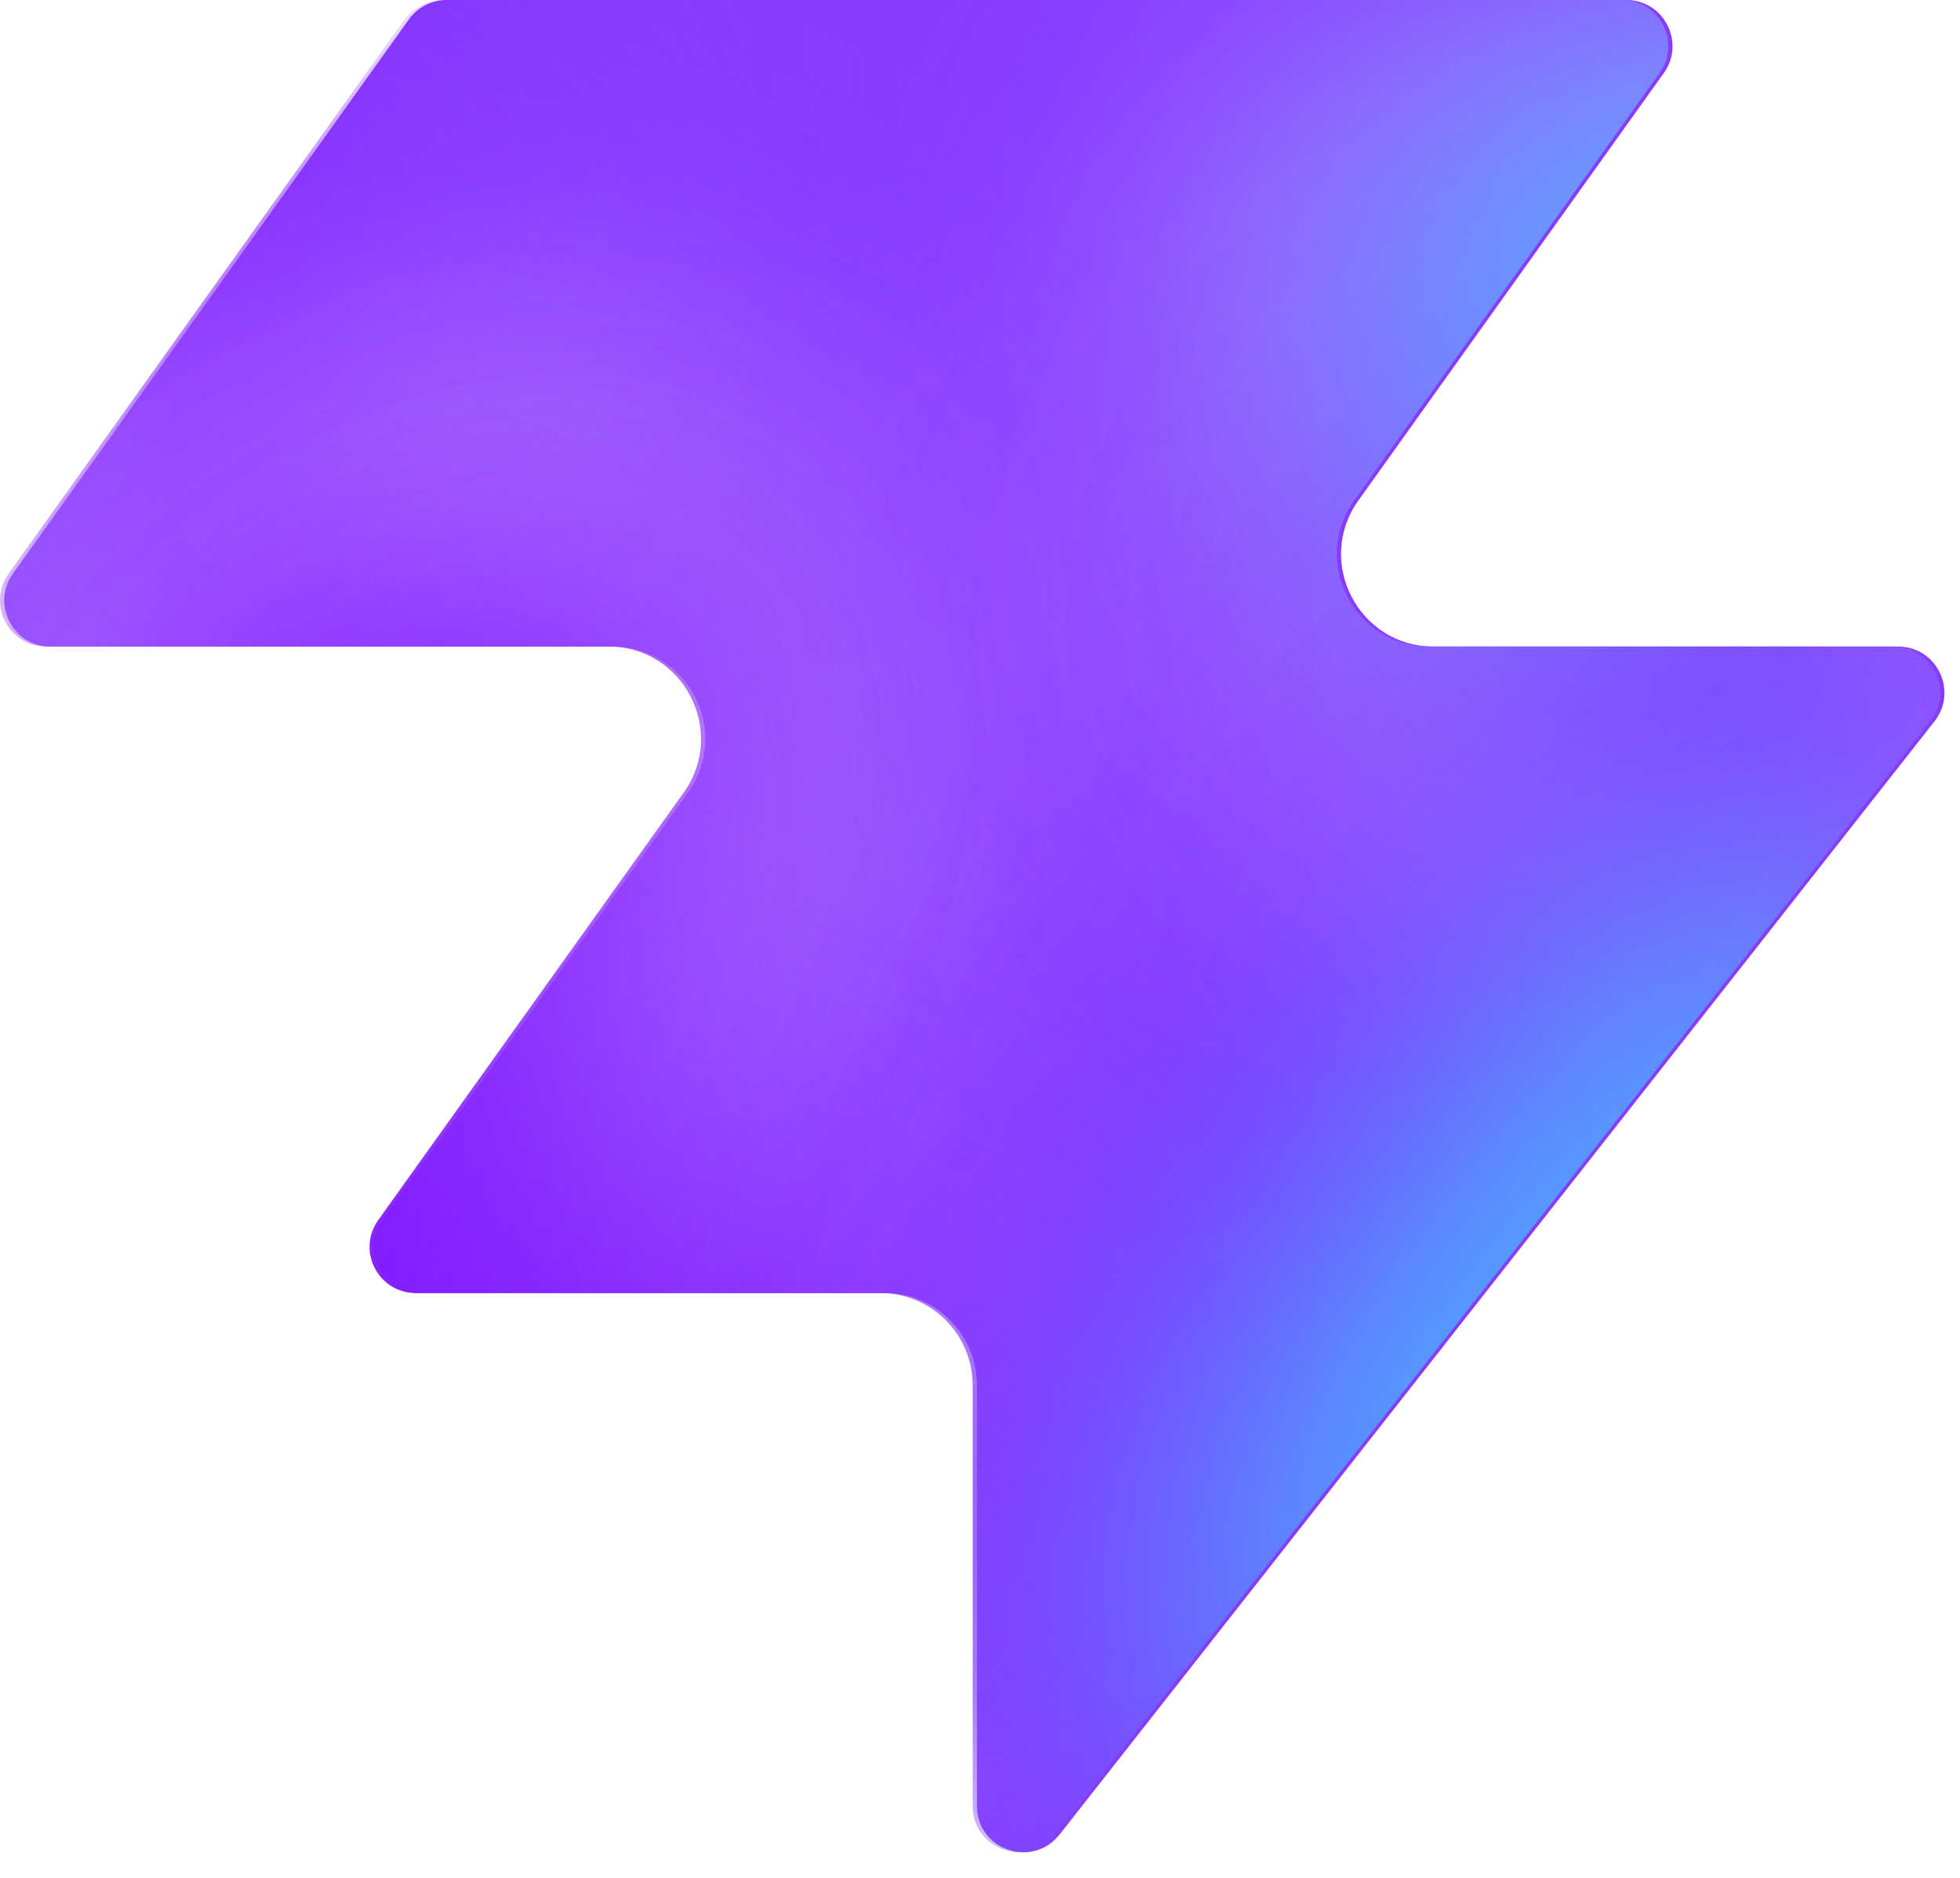
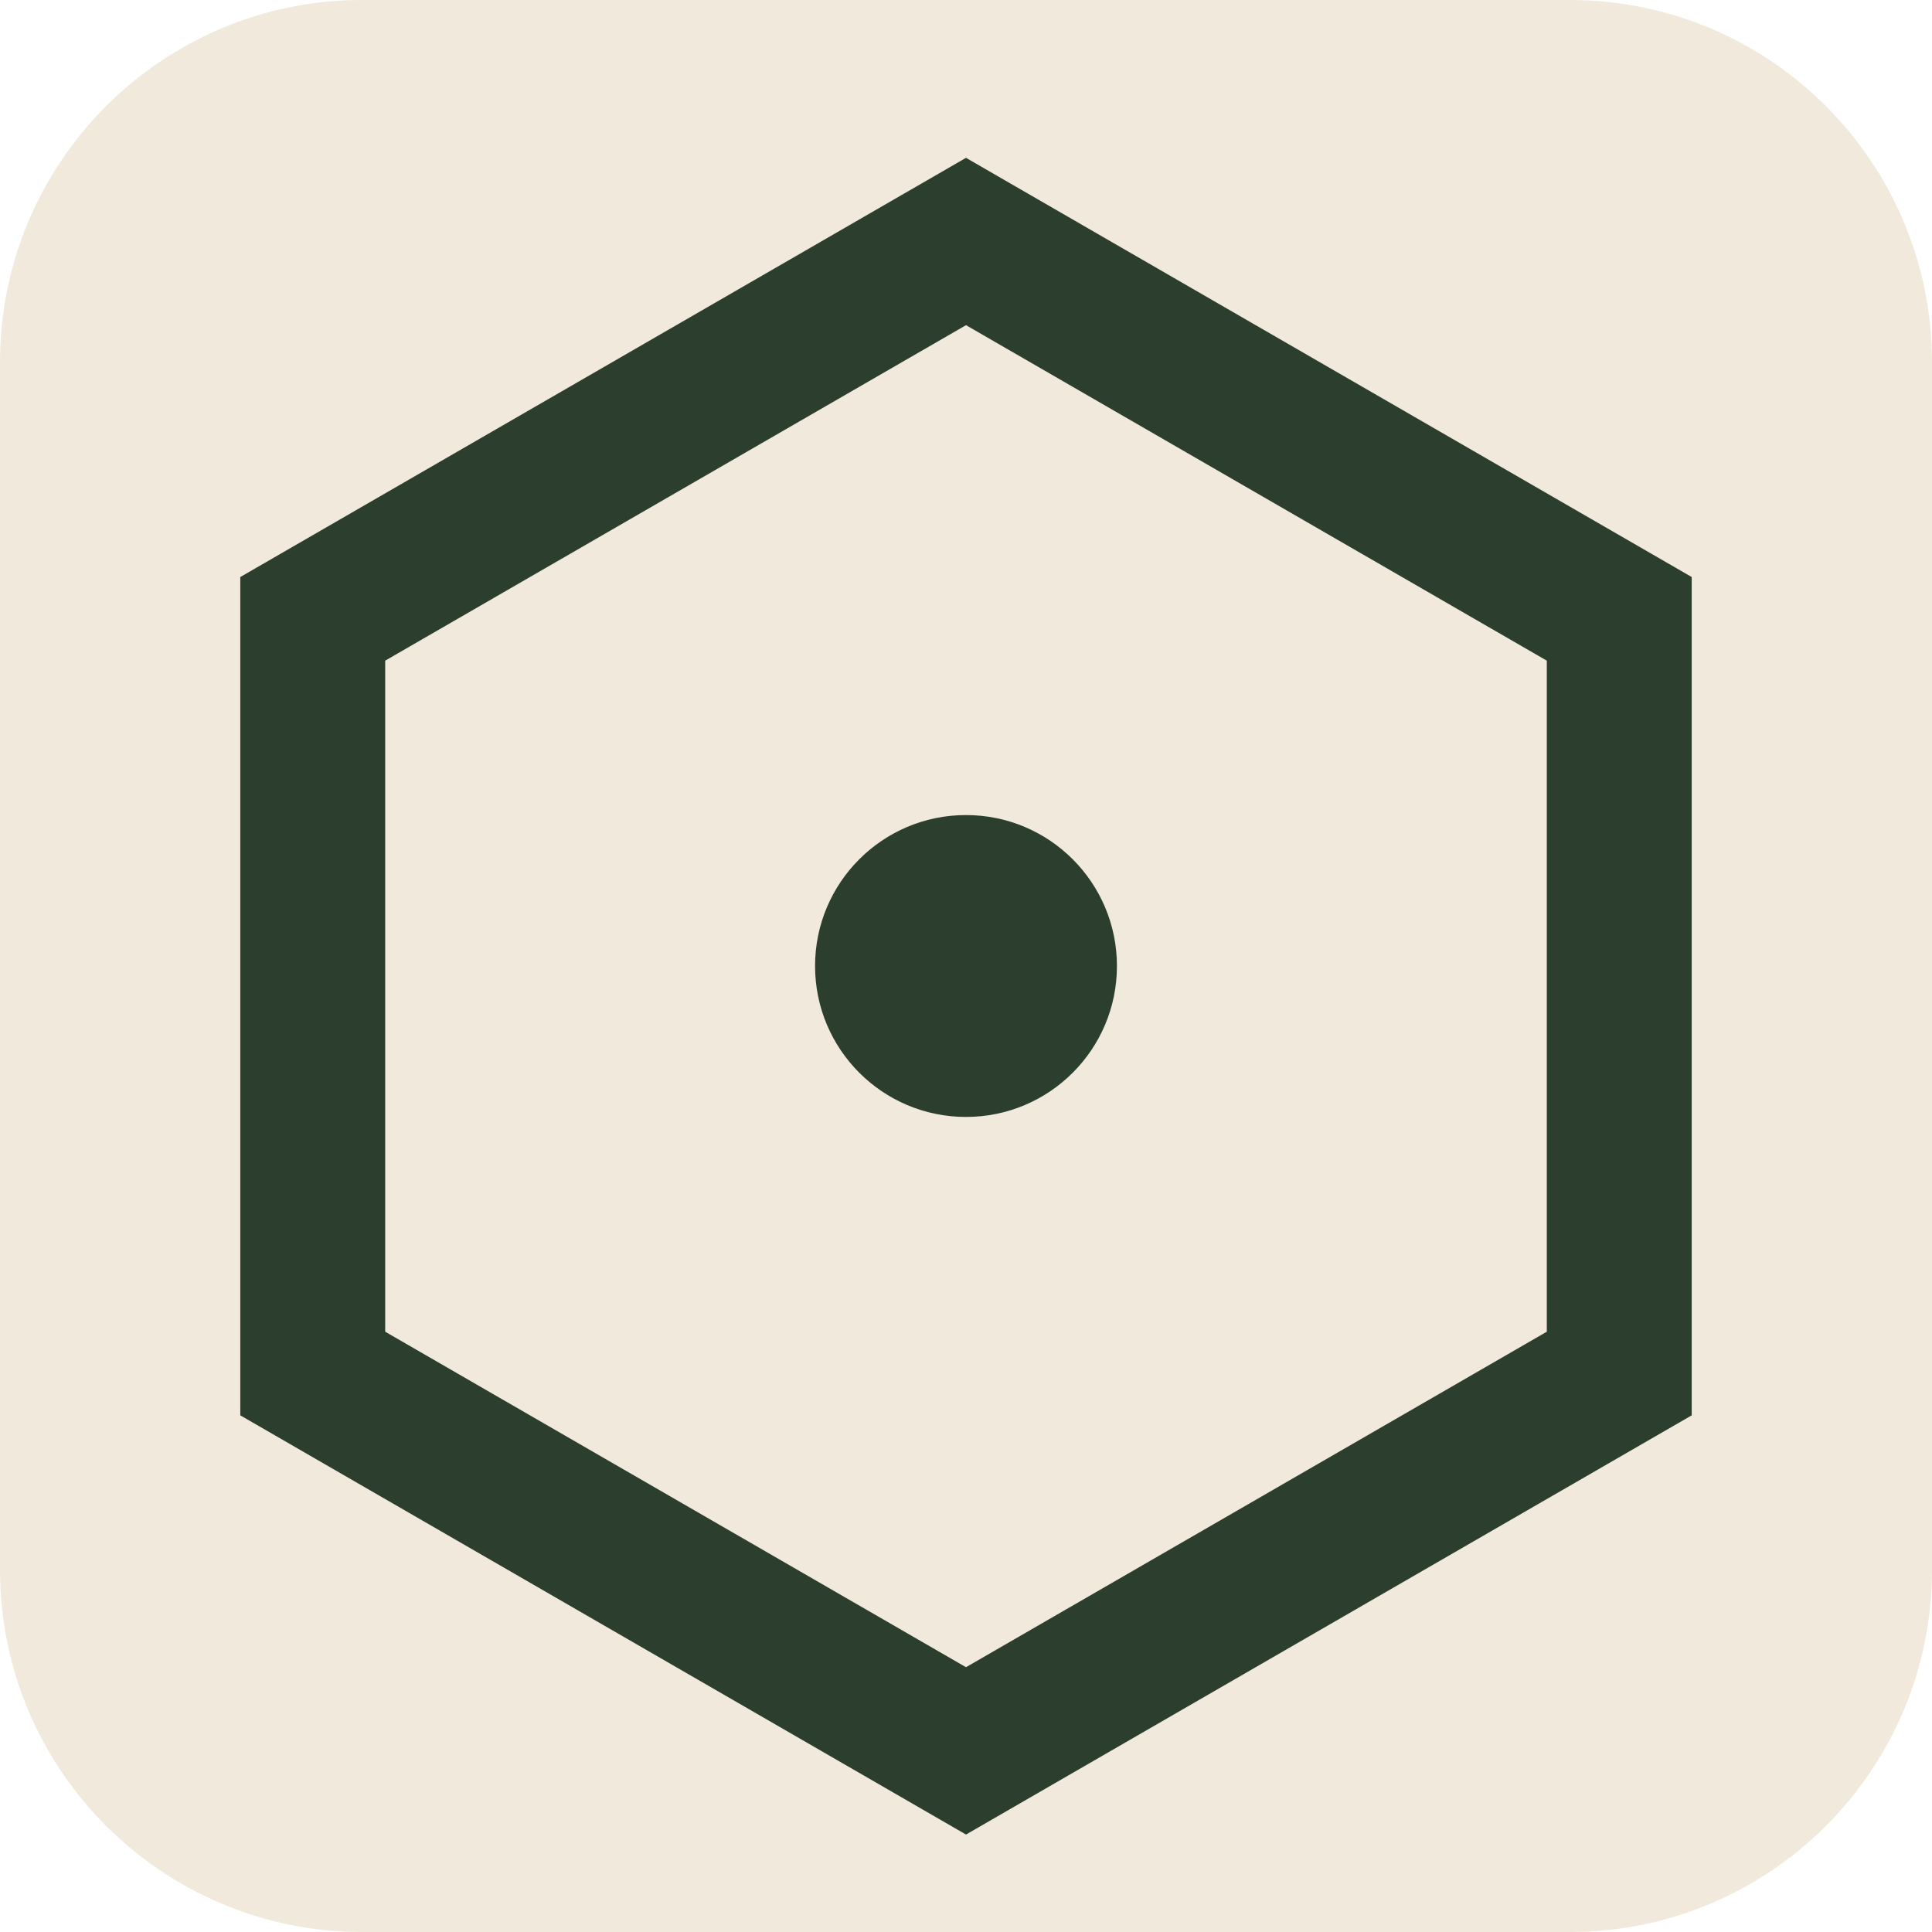
- <svg xmlns="http://www.w3.org/2000/svg" width="48" height="46" fill="none" viewBox="0 0 48 46">
-   <path fill="#863bff" d="M25.946 44.938c-.664.845-2.021.375-2.021-.698V33.937a2.26 2.26 0 0 0-2.262-2.262H10.287c-.92 0-1.456-1.04-.92-1.788l7.48-10.471c1.07-1.497 0-3.578-1.842-3.578H1.237c-.92 0-1.456-1.04-.92-1.788L10.013.474c.214-.297.556-.474.92-.474h28.894c.92 0 1.456 1.04.92 1.788l-7.48 10.471c-1.07 1.498 0 3.579 1.842 3.579h11.377c.943 0 1.473 1.088.89 1.83L25.947 44.94z" style="fill:#863bff;fill:color(display-p3 .525 .23 1);fill-opacity:1" />
-   <mask id="a" width="48" height="46" x="0" y="0" maskUnits="userSpaceOnUse" style="mask-type:alpha">
-     <path fill="#000" d="M25.842 44.938c-.664.844-2.021.375-2.021-.698V33.937a2.26 2.26 0 0 0-2.262-2.262H10.183c-.92 0-1.456-1.04-.92-1.788l7.48-10.471c1.07-1.498 0-3.579-1.842-3.579H1.133c-.92 0-1.456-1.04-.92-1.787L9.91.473c.214-.297.556-.474.92-.474h28.894c.92 0 1.456 1.04.92 1.788l-7.48 10.471c-1.07 1.498 0 3.578 1.842 3.578h11.377c.943 0 1.473 1.088.89 1.832L25.843 44.94z" style="fill:#000;fill-opacity:1" />
-   </mask>
-   <g mask="url(#a)">
-     <g filter="url(#b)">
-       <ellipse cx="5.508" cy="14.704" fill="#ede6ff" rx="5.508" ry="14.704" style="fill:#ede6ff;fill:color(display-p3 .927 .903 1);fill-opacity:1" transform="matrix(.00324 1 1 -.00324 -4.47 31.516)" />
-     </g>
-     <g filter="url(#c)">
-       <ellipse cx="10.399" cy="29.851" fill="#ede6ff" rx="10.399" ry="29.851" style="fill:#ede6ff;fill:color(display-p3 .927 .903 1);fill-opacity:1" transform="matrix(.00324 1 1 -.00324 -39.328 7.883)" />
-     </g>
-     <g filter="url(#d)">
-       <ellipse cx="5.508" cy="30.487" fill="#7e14ff" rx="5.508" ry="30.487" style="fill:#7e14ff;fill:color(display-p3 .492 .077 1);fill-opacity:1" transform="rotate(89.814 -25.913 -14.639)scale(1 -1)" />
-     </g>
-     <g filter="url(#e)">
-       <ellipse cx="5.508" cy="30.599" fill="#7e14ff" rx="5.508" ry="30.599" style="fill:#7e14ff;fill:color(display-p3 .492 .077 1);fill-opacity:1" transform="rotate(89.814 -32.644 -3.334)scale(1 -1)" />
-     </g>
-     <g filter="url(#f)">
-       <ellipse cx="5.508" cy="30.599" fill="#7e14ff" rx="5.508" ry="30.599" style="fill:#7e14ff;fill:color(display-p3 .492 .077 1);fill-opacity:1" transform="matrix(.00324 1 1 -.00324 -34.34 30.47)" />
-     </g>
-     <g filter="url(#g)">
-       <ellipse cx="14.072" cy="22.078" fill="#ede6ff" rx="14.072" ry="22.078" style="fill:#ede6ff;fill:color(display-p3 .927 .903 1);fill-opacity:1" transform="rotate(93.35 24.506 48.493)scale(-1 1)" />
-     </g>
-     <g filter="url(#h)">
-       <ellipse cx="3.47" cy="21.501" fill="#7e14ff" rx="3.47" ry="21.501" style="fill:#7e14ff;fill:color(display-p3 .492 .077 1);fill-opacity:1" transform="rotate(89.009 28.708 47.59)scale(-1 1)" />
-     </g>
-     <g filter="url(#i)">
-       <ellipse cx="3.47" cy="21.501" fill="#7e14ff" rx="3.47" ry="21.501" style="fill:#7e14ff;fill:color(display-p3 .492 .077 1);fill-opacity:1" transform="rotate(89.009 28.708 47.59)scale(-1 1)" />
-     </g>
-     <g filter="url(#j)">
-       <ellipse cx=".387" cy="8.972" fill="#7e14ff" rx="4.407" ry="29.108" style="fill:#7e14ff;fill:color(display-p3 .492 .077 1);fill-opacity:1" transform="rotate(39.51 .387 8.972)" />
-     </g>
-     <g filter="url(#k)">
-       <ellipse cx="47.523" cy="-6.092" fill="#7e14ff" rx="4.407" ry="29.108" style="fill:#7e14ff;fill:color(display-p3 .492 .077 1);fill-opacity:1" transform="rotate(37.892 47.523 -6.092)" />
-     </g>
-     <g filter="url(#l)">
-       <ellipse cx="41.412" cy="6.333" fill="#47bfff" rx="5.971" ry="9.665" style="fill:#47bfff;fill:color(display-p3 .28 .748 1);fill-opacity:1" transform="rotate(37.892 41.412 6.333)" />
-     </g>
-     <g filter="url(#m)">
-       <ellipse cx="-1.879" cy="38.332" fill="#7e14ff" rx="4.407" ry="29.108" style="fill:#7e14ff;fill:color(display-p3 .492 .077 1);fill-opacity:1" transform="rotate(37.892 -1.88 38.332)" />
-     </g>
-     <g filter="url(#n)">
-       <ellipse cx="-1.879" cy="38.332" fill="#7e14ff" rx="4.407" ry="29.108" style="fill:#7e14ff;fill:color(display-p3 .492 .077 1);fill-opacity:1" transform="rotate(37.892 -1.88 38.332)" />
-     </g>
-     <g filter="url(#o)">
-       <ellipse cx="35.651" cy="29.907" fill="#7e14ff" rx="4.407" ry="29.108" style="fill:#7e14ff;fill:color(display-p3 .492 .077 1);fill-opacity:1" transform="rotate(37.892 35.651 29.907)" />
-     </g>
-     <g filter="url(#p)">
-       <ellipse cx="38.418" cy="32.4" fill="#47bfff" rx="5.971" ry="15.297" style="fill:#47bfff;fill:color(display-p3 .28 .748 1);fill-opacity:1" transform="rotate(37.892 38.418 32.4)" />
-     </g>
-   </g>
-   <defs>
-     <filter id="b" width="60.045" height="41.654" x="-19.77" y="16.149" color-interpolation-filters="sRGB" filterUnits="userSpaceOnUse">
-       <feFlood flood-opacity="0" result="BackgroundImageFix" />
-       <feBlend in="SourceGraphic" in2="BackgroundImageFix" result="shape" />
-       <feGaussianBlur result="effect1_foregroundBlur_2002_17158" stdDeviation="7.659" />
-     </filter>
-     <filter id="c" width="90.34" height="51.437" x="-54.613" y="-7.533" color-interpolation-filters="sRGB" filterUnits="userSpaceOnUse">
-       <feFlood flood-opacity="0" result="BackgroundImageFix" />
-       <feBlend in="SourceGraphic" in2="BackgroundImageFix" result="shape" />
-       <feGaussianBlur result="effect1_foregroundBlur_2002_17158" stdDeviation="7.659" />
-     </filter>
-     <filter id="d" width="79.355" height="29.4" x="-49.64" y="2.03" color-interpolation-filters="sRGB" filterUnits="userSpaceOnUse">
-       <feFlood flood-opacity="0" result="BackgroundImageFix" />
-       <feBlend in="SourceGraphic" in2="BackgroundImageFix" result="shape" />
-       <feGaussianBlur result="effect1_foregroundBlur_2002_17158" stdDeviation="4.596" />
-     </filter>
-     <filter id="e" width="79.579" height="29.4" x="-45.045" y="20.029" color-interpolation-filters="sRGB" filterUnits="userSpaceOnUse">
-       <feFlood flood-opacity="0" result="BackgroundImageFix" />
-       <feBlend in="SourceGraphic" in2="BackgroundImageFix" result="shape" />
-       <feGaussianBlur result="effect1_foregroundBlur_2002_17158" stdDeviation="4.596" />
-     </filter>
-     <filter id="f" width="79.579" height="29.4" x="-43.513" y="21.178" color-interpolation-filters="sRGB" filterUnits="userSpaceOnUse">
-       <feFlood flood-opacity="0" result="BackgroundImageFix" />
-       <feBlend in="SourceGraphic" in2="BackgroundImageFix" result="shape" />
-       <feGaussianBlur result="effect1_foregroundBlur_2002_17158" stdDeviation="4.596" />
-     </filter>
-     <filter id="g" width="74.749" height="58.852" x="15.756" y="-17.901" color-interpolation-filters="sRGB" filterUnits="userSpaceOnUse">
-       <feFlood flood-opacity="0" result="BackgroundImageFix" />
-       <feBlend in="SourceGraphic" in2="BackgroundImageFix" result="shape" />
-       <feGaussianBlur result="effect1_foregroundBlur_2002_17158" stdDeviation="7.659" />
-     </filter>
-     <filter id="h" width="61.377" height="25.362" x="23.548" y="2.284" color-interpolation-filters="sRGB" filterUnits="userSpaceOnUse">
-       <feFlood flood-opacity="0" result="BackgroundImageFix" />
-       <feBlend in="SourceGraphic" in2="BackgroundImageFix" result="shape" />
-       <feGaussianBlur result="effect1_foregroundBlur_2002_17158" stdDeviation="4.596" />
-     </filter>
-     <filter id="i" width="61.377" height="25.362" x="23.548" y="2.284" color-interpolation-filters="sRGB" filterUnits="userSpaceOnUse">
-       <feFlood flood-opacity="0" result="BackgroundImageFix" />
-       <feBlend in="SourceGraphic" in2="BackgroundImageFix" result="shape" />
-       <feGaussianBlur result="effect1_foregroundBlur_2002_17158" stdDeviation="4.596" />
-     </filter>
-     <filter id="j" width="56.045" height="63.649" x="-27.636" y="-22.853" color-interpolation-filters="sRGB" filterUnits="userSpaceOnUse">
-       <feFlood flood-opacity="0" result="BackgroundImageFix" />
-       <feBlend in="SourceGraphic" in2="BackgroundImageFix" result="shape" />
-       <feGaussianBlur result="effect1_foregroundBlur_2002_17158" stdDeviation="4.596" />
-     </filter>
-     <filter id="k" width="54.814" height="64.646" x="20.116" y="-38.415" color-interpolation-filters="sRGB" filterUnits="userSpaceOnUse">
-       <feFlood flood-opacity="0" result="BackgroundImageFix" />
-       <feBlend in="SourceGraphic" in2="BackgroundImageFix" result="shape" />
-       <feGaussianBlur result="effect1_foregroundBlur_2002_17158" stdDeviation="4.596" />
-     </filter>
-     <filter id="l" width="33.541" height="35.313" x="24.641" y="-11.323" color-interpolation-filters="sRGB" filterUnits="userSpaceOnUse">
-       <feFlood flood-opacity="0" result="BackgroundImageFix" />
-       <feBlend in="SourceGraphic" in2="BackgroundImageFix" result="shape" />
-       <feGaussianBlur result="effect1_foregroundBlur_2002_17158" stdDeviation="4.596" />
-     </filter>
-     <filter id="m" width="54.814" height="64.646" x="-29.286" y="6.009" color-interpolation-filters="sRGB" filterUnits="userSpaceOnUse">
-       <feFlood flood-opacity="0" result="BackgroundImageFix" />
-       <feBlend in="SourceGraphic" in2="BackgroundImageFix" result="shape" />
-       <feGaussianBlur result="effect1_foregroundBlur_2002_17158" stdDeviation="4.596" />
-     </filter>
-     <filter id="n" width="54.814" height="64.646" x="-29.286" y="6.009" color-interpolation-filters="sRGB" filterUnits="userSpaceOnUse">
-       <feFlood flood-opacity="0" result="BackgroundImageFix" />
-       <feBlend in="SourceGraphic" in2="BackgroundImageFix" result="shape" />
-       <feGaussianBlur result="effect1_foregroundBlur_2002_17158" stdDeviation="4.596" />
-     </filter>
-     <filter id="o" width="54.814" height="64.646" x="8.244" y="-2.416" color-interpolation-filters="sRGB" filterUnits="userSpaceOnUse">
-       <feFlood flood-opacity="0" result="BackgroundImageFix" />
-       <feBlend in="SourceGraphic" in2="BackgroundImageFix" result="shape" />
-       <feGaussianBlur result="effect1_foregroundBlur_2002_17158" stdDeviation="4.596" />
-     </filter>
-     <filter id="p" width="39.409" height="43.623" x="18.713" y="10.588" color-interpolation-filters="sRGB" filterUnits="userSpaceOnUse">
-       <feFlood flood-opacity="0" result="BackgroundImageFix" />
-       <feBlend in="SourceGraphic" in2="BackgroundImageFix" result="shape" />
-       <feGaussianBlur result="effect1_foregroundBlur_2002_17158" stdDeviation="4.596" />
-     </filter>
-   </defs>
+ <svg xmlns="http://www.w3.org/2000/svg" viewBox="0 0 32 32" role="img" aria-label="AETERRA">
+   <rect width="32" height="32" rx="6" fill="#F1E9DB" />
+   <path d="M16 4 26.82 10.25v12.5L16 29 5.18 22.75v-12.5Z" fill="none" stroke="#2C3E2E" stroke-width="2.4" stroke-linejoin="miter" />
+   <circle cx="16" cy="16" r="2.5" fill="#2C3E2E" />
</svg>
